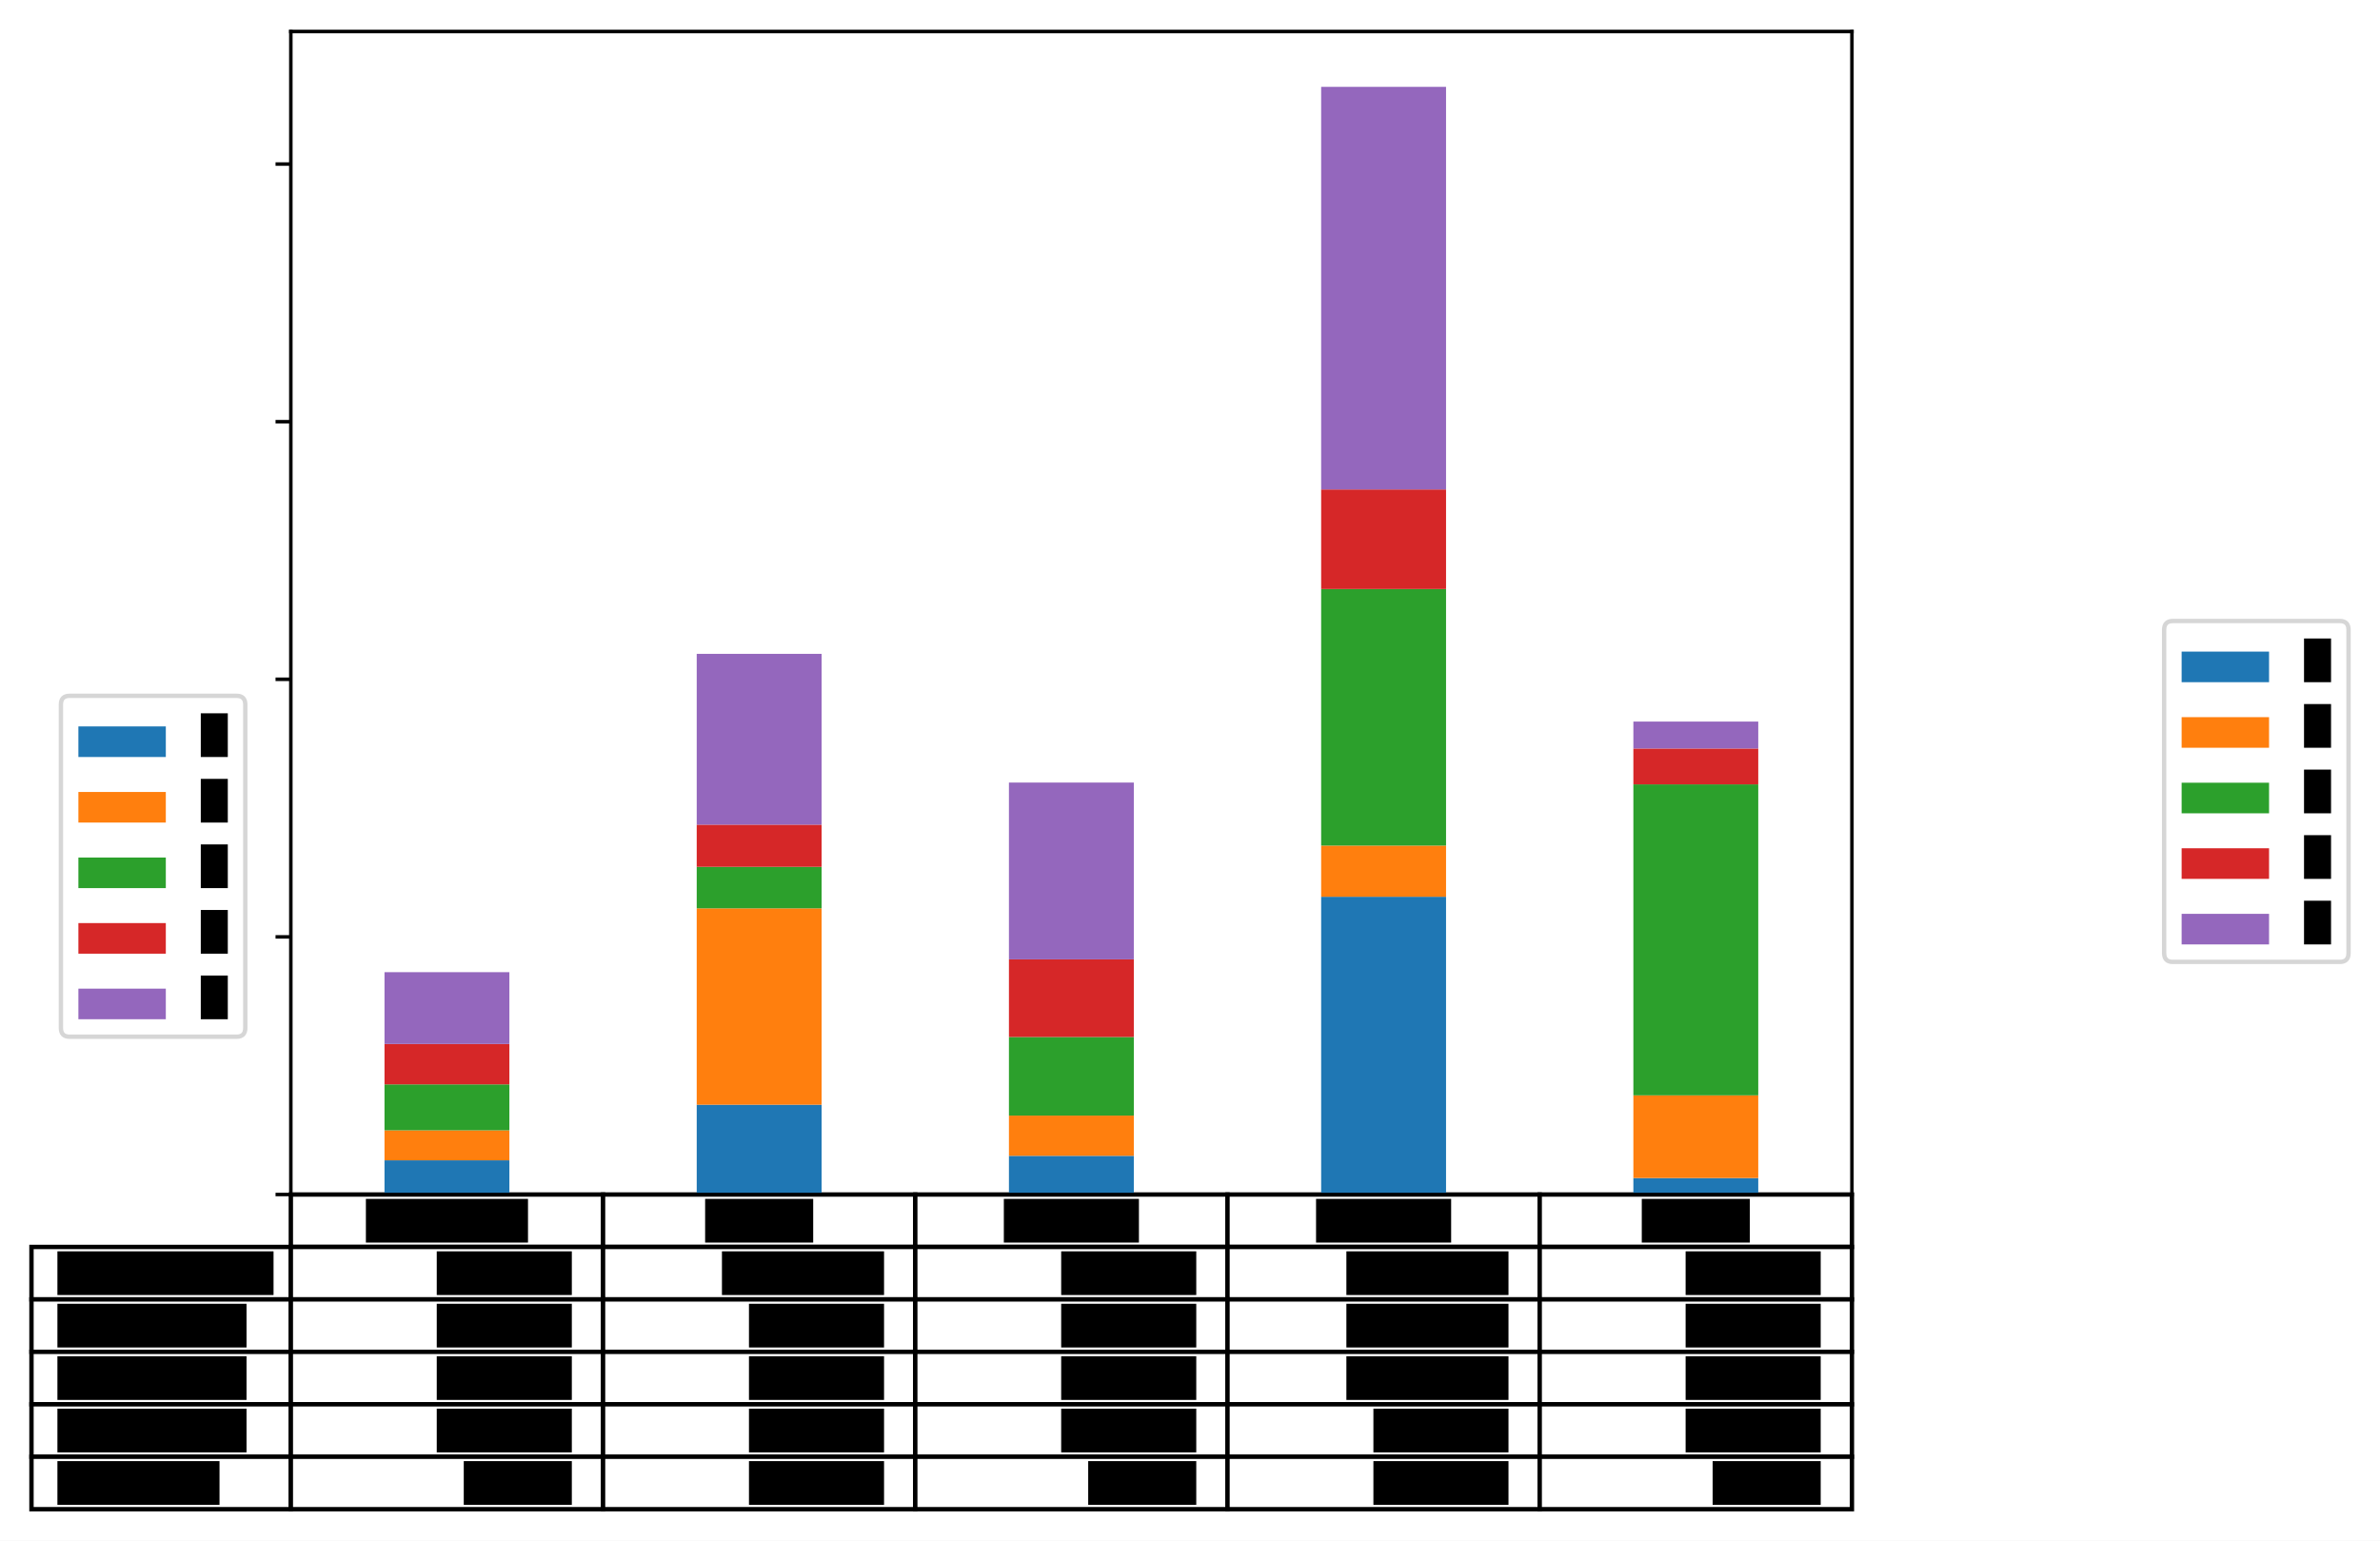
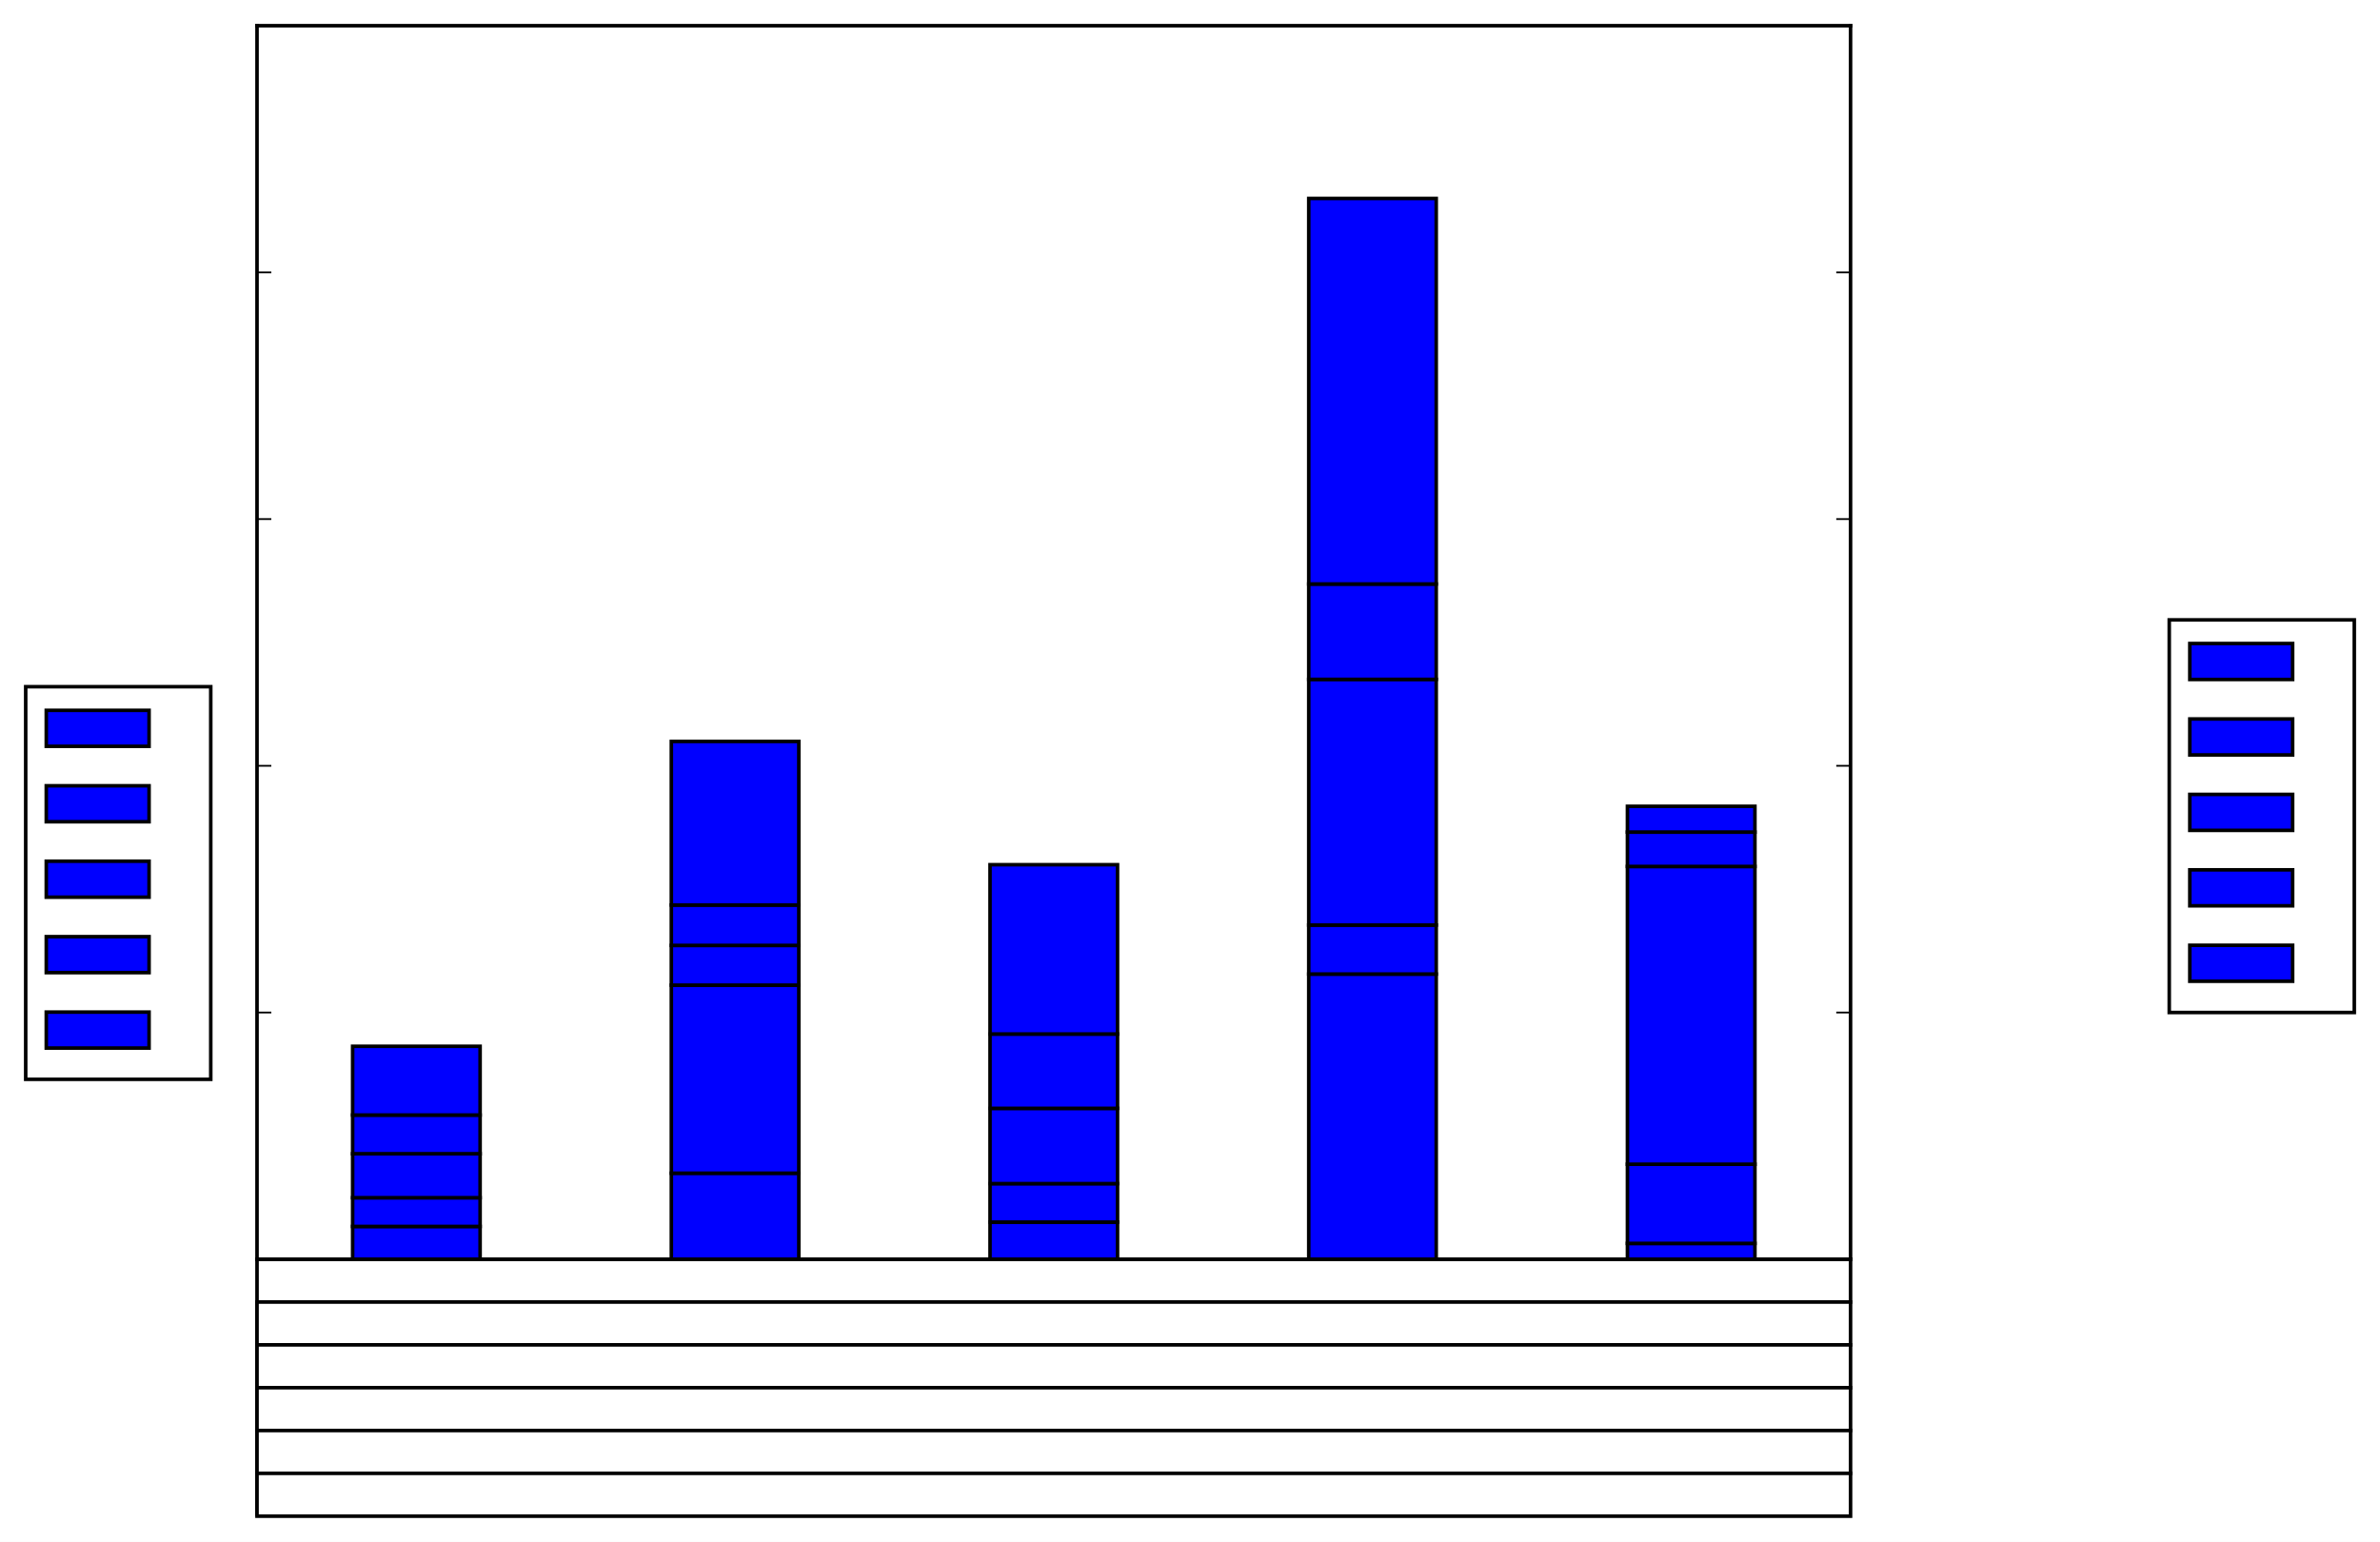
- <svg xmlns="http://www.w3.org/2000/svg" xmlns:xlink="http://www.w3.org/1999/xlink" width="544.457pt" height="352.512pt" viewBox="0 0 544.457 352.512" version="1.1">
+ <svg xmlns="http://www.w3.org/2000/svg" xmlns:xlink="http://www.w3.org/1999/xlink" height="432pt" version="1.1" viewBox="0 0 666.72 432" width="666.72pt">
  <defs>
-     <style type="text/css">*{stroke-linejoin: round; stroke-linecap: butt}</style>
+     <style type="text/css">
+ *{stroke-linecap:butt;stroke-linejoin:round;}
+   </style>
  </defs>
  <g id="figure_1">
    <g id="patch_1">
-       <path d="M 0 352.512  L 544.457 352.512  L 544.457 -0  L 0 -0  z " style="fill: #ffffff" />
+       <path d="M 0 432  L 666.72 432  L 666.72 0  L 0 0  z " style="fill:#ffffff;" />
    </g>
    <g id="axes_1">
      <g id="patch_2">
-         <path d="M 66.533 273.312  L 423.653 273.312  L 423.653 7.2  L 66.533 7.2  z " style="fill: #ffffff" />
+         <path d="M 72 352.8  L 518.4 352.8  L 518.4 7.2  L 72 7.2  z " style="fill:#ffffff;" />
      </g>
      <g id="table_1">
        <g id="patch_3">
-           <path d="M 66.533 285.312  L 137.957 285.312  L 137.957 273.312  L 66.533 273.312  z " style="fill: #ffffff; stroke: #000000; stroke-linejoin: miter" />
+           <path d="M 72 364.8  L 518.4 364.8  L 518.4 352.8  L 72 352.8  z " style="fill:#ffffff;stroke:#000000;stroke-linejoin:miter;" />
        </g>
        <g id="patch_4">
-           <path d="M 83.703 284.312  L 120.786 284.312  L 120.786 274.312  L 83.703 274.312  z " />
+           <path d="M 72 376.8  L 72 376.8  L 72 364.8  L 72 364.8  z " style="fill:#ffffff;stroke:#000000;stroke-linejoin:miter;" />
        </g>
        <g id="patch_5">
-           <path d="M 137.957 285.312  L 209.381 285.312  L 209.381 273.312  L 137.957 273.312  z " style="fill: #ffffff; stroke: #000000; stroke-linejoin: miter" />
+           <path d="M 72 376.8  L 518.4 376.8  L 518.4 364.8  L 72 364.8  z " style="fill:#ffffff;stroke:#000000;stroke-linejoin:miter;" />
        </g>
        <g id="patch_6">
-           <path d="M 161.308 284.312  L 186.029 284.312  L 186.029 274.312  L 161.308 274.312  z " />
+           <path d="M 72 388.8  L 72 388.8  L 72 376.8  L 72 376.8  z " style="fill:#ffffff;stroke:#000000;stroke-linejoin:miter;" />
        </g>
        <g id="patch_7">
-           <path d="M 209.381 285.312  L 280.805 285.312  L 280.805 273.312  L 209.381 273.312  z " style="fill: #ffffff; stroke: #000000; stroke-linejoin: miter" />
+           <path d="M 72 388.8  L 518.4 388.8  L 518.4 376.8  L 72 376.8  z " style="fill:#ffffff;stroke:#000000;stroke-linejoin:miter;" />
        </g>
        <g id="patch_8">
-           <path d="M 229.641 284.312  L 260.544 284.312  L 260.544 274.312  L 229.641 274.312  z " />
+           <path d="M 72 400.8  L 72 400.8  L 72 388.8  L 72 388.8  z " style="fill:#ffffff;stroke:#000000;stroke-linejoin:miter;" />
        </g>
        <g id="patch_9">
-           <path d="M 280.805 285.312  L 352.229 285.312  L 352.229 273.312  L 280.805 273.312  z " style="fill: #ffffff; stroke: #000000; stroke-linejoin: miter" />
+           <path d="M 72 400.8  L 518.4 400.8  L 518.4 388.8  L 72 388.8  z " style="fill:#ffffff;stroke:#000000;stroke-linejoin:miter;" />
        </g>
        <g id="patch_10">
-           <path d="M 301.065 284.312  L 331.968 284.312  L 331.968 274.312  L 301.065 274.312  z " />
+           <path d="M 72 412.8  L 72 412.8  L 72 400.8  L 72 400.8  z " style="fill:#ffffff;stroke:#000000;stroke-linejoin:miter;" />
        </g>
        <g id="patch_11">
-           <path d="M 352.229 285.312  L 423.653 285.312  L 423.653 273.312  L 352.229 273.312  z " style="fill: #ffffff; stroke: #000000; stroke-linejoin: miter" />
+           <path d="M 72 412.8  L 518.4 412.8  L 518.4 400.8  L 72 400.8  z " style="fill:#ffffff;stroke:#000000;stroke-linejoin:miter;" />
        </g>
        <g id="patch_12">
-           <path d="M 375.58 284.312  L 400.301 284.312  L 400.301 274.312  L 375.58 274.312  z " />
+           <path d="M 72 424.8  L 72 424.8  L 72 412.8  L 72 412.8  z " style="fill:#ffffff;stroke:#000000;stroke-linejoin:miter;" />
        </g>
        <g id="patch_13">
-           <path d="M 7.2 297.312  L 66.533 297.312  L 66.533 285.312  L 7.2 285.312  z " style="fill: #ffffff; stroke: #000000; stroke-linejoin: miter" />
-         </g>
-         <g id="patch_14">
-           <path d="M 13.133 296.312  L 62.577 296.312  L 62.577 286.312  L 13.133 286.312  z " />
-         </g>
-         <g id="patch_15">
-           <path d="M 66.533 297.312  L 137.957 297.312  L 137.957 285.312  L 66.533 285.312  z " style="fill: #ffffff; stroke: #000000; stroke-linejoin: miter" />
-         </g>
-         <g id="patch_16">
-           <path d="M 99.912 296.312  L 130.814 296.312  L 130.814 286.312  L 99.912 286.312  z " />
-         </g>
-         <g id="patch_17">
-           <path d="M 137.957 297.312  L 209.381 297.312  L 209.381 285.312  L 137.957 285.312  z " style="fill: #ffffff; stroke: #000000; stroke-linejoin: miter" />
-         </g>
-         <g id="patch_18">
-           <path d="M 165.155 296.312  L 202.238 296.312  L 202.238 286.312  L 165.155 286.312  z " />
-         </g>
-         <g id="patch_19">
-           <path d="M 209.381 297.312  L 280.805 297.312  L 280.805 285.312  L 209.381 285.312  z " style="fill: #ffffff; stroke: #000000; stroke-linejoin: miter" />
-         </g>
-         <g id="patch_20">
-           <path d="M 242.76 296.312  L 273.662 296.312  L 273.662 286.312  L 242.76 286.312  z " />
-         </g>
-         <g id="patch_21">
-           <path d="M 280.805 297.312  L 352.229 297.312  L 352.229 285.312  L 280.805 285.312  z " style="fill: #ffffff; stroke: #000000; stroke-linejoin: miter" />
-         </g>
-         <g id="patch_22">
-           <path d="M 308.003 296.312  L 345.086 296.312  L 345.086 286.312  L 308.003 286.312  z " />
-         </g>
-         <g id="patch_23">
-           <path d="M 352.229 297.312  L 423.653 297.312  L 423.653 285.312  L 352.229 285.312  z " style="fill: #ffffff; stroke: #000000; stroke-linejoin: miter" />
-         </g>
-         <g id="patch_24">
-           <path d="M 385.608 296.312  L 416.51 296.312  L 416.51 286.312  L 385.608 286.312  z " />
-         </g>
-         <g id="patch_25">
-           <path d="M 7.2 309.312  L 66.533 309.312  L 66.533 297.312  L 7.2 297.312  z " style="fill: #ffffff; stroke: #000000; stroke-linejoin: miter" />
-         </g>
-         <g id="patch_26">
-           <path d="M 13.133 308.312  L 56.397 308.312  L 56.397 298.312  L 13.133 298.312  z " />
-         </g>
-         <g id="patch_27">
-           <path d="M 66.533 309.312  L 137.957 309.312  L 137.957 297.312  L 66.533 297.312  z " style="fill: #ffffff; stroke: #000000; stroke-linejoin: miter" />
-         </g>
-         <g id="patch_28">
-           <path d="M 99.912 308.312  L 130.814 308.312  L 130.814 298.312  L 99.912 298.312  z " />
-         </g>
-         <g id="patch_29">
-           <path d="M 137.957 309.312  L 209.381 309.312  L 209.381 297.312  L 137.957 297.312  z " style="fill: #ffffff; stroke: #000000; stroke-linejoin: miter" />
-         </g>
-         <g id="patch_30">
-           <path d="M 171.336 308.312  L 202.238 308.312  L 202.238 298.312  L 171.336 298.312  z " />
-         </g>
-         <g id="patch_31">
-           <path d="M 209.381 309.312  L 280.805 309.312  L 280.805 297.312  L 209.381 297.312  z " style="fill: #ffffff; stroke: #000000; stroke-linejoin: miter" />
-         </g>
-         <g id="patch_32">
-           <path d="M 242.76 308.312  L 273.662 308.312  L 273.662 298.312  L 242.76 298.312  z " />
-         </g>
-         <g id="patch_33">
-           <path d="M 280.805 309.312  L 352.229 309.312  L 352.229 297.312  L 280.805 297.312  z " style="fill: #ffffff; stroke: #000000; stroke-linejoin: miter" />
-         </g>
-         <g id="patch_34">
-           <path d="M 308.003 308.312  L 345.086 308.312  L 345.086 298.312  L 308.003 298.312  z " />
-         </g>
-         <g id="patch_35">
-           <path d="M 352.229 309.312  L 423.653 309.312  L 423.653 297.312  L 352.229 297.312  z " style="fill: #ffffff; stroke: #000000; stroke-linejoin: miter" />
-         </g>
-         <g id="patch_36">
-           <path d="M 385.608 308.312  L 416.51 308.312  L 416.51 298.312  L 385.608 298.312  z " />
-         </g>
-         <g id="patch_37">
-           <path d="M 7.2 321.312  L 66.533 321.312  L 66.533 309.312  L 7.2 309.312  z " style="fill: #ffffff; stroke: #000000; stroke-linejoin: miter" />
-         </g>
-         <g id="patch_38">
-           <path d="M 13.133 320.312  L 56.397 320.312  L 56.397 310.312  L 13.133 310.312  z " />
-         </g>
-         <g id="patch_39">
-           <path d="M 66.533 321.312  L 137.957 321.312  L 137.957 309.312  L 66.533 309.312  z " style="fill: #ffffff; stroke: #000000; stroke-linejoin: miter" />
-         </g>
-         <g id="patch_40">
-           <path d="M 99.912 320.312  L 130.814 320.312  L 130.814 310.312  L 99.912 310.312  z " />
-         </g>
-         <g id="patch_41">
-           <path d="M 137.957 321.312  L 209.381 321.312  L 209.381 309.312  L 137.957 309.312  z " style="fill: #ffffff; stroke: #000000; stroke-linejoin: miter" />
-         </g>
-         <g id="patch_42">
-           <path d="M 171.336 320.312  L 202.238 320.312  L 202.238 310.312  L 171.336 310.312  z " />
-         </g>
-         <g id="patch_43">
-           <path d="M 209.381 321.312  L 280.805 321.312  L 280.805 309.312  L 209.381 309.312  z " style="fill: #ffffff; stroke: #000000; stroke-linejoin: miter" />
-         </g>
-         <g id="patch_44">
-           <path d="M 242.76 320.312  L 273.662 320.312  L 273.662 310.312  L 242.76 310.312  z " />
-         </g>
-         <g id="patch_45">
-           <path d="M 280.805 321.312  L 352.229 321.312  L 352.229 309.312  L 280.805 309.312  z " style="fill: #ffffff; stroke: #000000; stroke-linejoin: miter" />
-         </g>
-         <g id="patch_46">
-           <path d="M 308.003 320.312  L 345.086 320.312  L 345.086 310.312  L 308.003 310.312  z " />
-         </g>
-         <g id="patch_47">
-           <path d="M 352.229 321.312  L 423.653 321.312  L 423.653 309.312  L 352.229 309.312  z " style="fill: #ffffff; stroke: #000000; stroke-linejoin: miter" />
-         </g>
-         <g id="patch_48">
-           <path d="M 385.608 320.312  L 416.51 320.312  L 416.51 310.312  L 385.608 310.312  z " />
-         </g>
-         <g id="patch_49">
-           <path d="M 7.2 333.312  L 66.533 333.312  L 66.533 321.312  L 7.2 321.312  z " style="fill: #ffffff; stroke: #000000; stroke-linejoin: miter" />
-         </g>
-         <g id="patch_50">
-           <path d="M 13.133 332.312  L 56.397 332.312  L 56.397 322.312  L 13.133 322.312  z " />
-         </g>
-         <g id="patch_51">
-           <path d="M 66.533 333.312  L 137.957 333.312  L 137.957 321.312  L 66.533 321.312  z " style="fill: #ffffff; stroke: #000000; stroke-linejoin: miter" />
-         </g>
-         <g id="patch_52">
-           <path d="M 99.912 332.312  L 130.814 332.312  L 130.814 322.312  L 99.912 322.312  z " />
-         </g>
-         <g id="patch_53">
-           <path d="M 137.957 333.312  L 209.381 333.312  L 209.381 321.312  L 137.957 321.312  z " style="fill: #ffffff; stroke: #000000; stroke-linejoin: miter" />
-         </g>
-         <g id="patch_54">
-           <path d="M 171.336 332.312  L 202.238 332.312  L 202.238 322.312  L 171.336 322.312  z " />
-         </g>
-         <g id="patch_55">
-           <path d="M 209.381 333.312  L 280.805 333.312  L 280.805 321.312  L 209.381 321.312  z " style="fill: #ffffff; stroke: #000000; stroke-linejoin: miter" />
-         </g>
-         <g id="patch_56">
-           <path d="M 242.76 332.312  L 273.662 332.312  L 273.662 322.312  L 242.76 322.312  z " />
-         </g>
-         <g id="patch_57">
-           <path d="M 280.805 333.312  L 352.229 333.312  L 352.229 321.312  L 280.805 321.312  z " style="fill: #ffffff; stroke: #000000; stroke-linejoin: miter" />
-         </g>
-         <g id="patch_58">
-           <path d="M 314.184 332.312  L 345.086 332.312  L 345.086 322.312  L 314.184 322.312  z " />
-         </g>
-         <g id="patch_59">
-           <path d="M 352.229 333.312  L 423.653 333.312  L 423.653 321.312  L 352.229 321.312  z " style="fill: #ffffff; stroke: #000000; stroke-linejoin: miter" />
-         </g>
-         <g id="patch_60">
-           <path d="M 385.608 332.312  L 416.51 332.312  L 416.51 322.312  L 385.608 322.312  z " />
-         </g>
-         <g id="patch_61">
-           <path d="M 7.2 345.312  L 66.533 345.312  L 66.533 333.312  L 7.2 333.312  z " style="fill: #ffffff; stroke: #000000; stroke-linejoin: miter" />
-         </g>
-         <g id="patch_62">
-           <path d="M 13.133 344.312  L 50.216 344.312  L 50.216 334.312  L 13.133 334.312  z " />
-         </g>
-         <g id="patch_63">
-           <path d="M 66.533 345.312  L 137.957 345.312  L 137.957 333.312  L 66.533 333.312  z " style="fill: #ffffff; stroke: #000000; stroke-linejoin: miter" />
-         </g>
-         <g id="patch_64">
-           <path d="M 106.092 344.312  L 130.814 344.312  L 130.814 334.312  L 106.092 334.312  z " />
-         </g>
-         <g id="patch_65">
-           <path d="M 137.957 345.312  L 209.381 345.312  L 209.381 333.312  L 137.957 333.312  z " style="fill: #ffffff; stroke: #000000; stroke-linejoin: miter" />
-         </g>
-         <g id="patch_66">
-           <path d="M 171.336 344.312  L 202.238 344.312  L 202.238 334.312  L 171.336 334.312  z " />
-         </g>
-         <g id="patch_67">
-           <path d="M 209.381 345.312  L 280.805 345.312  L 280.805 333.312  L 209.381 333.312  z " style="fill: #ffffff; stroke: #000000; stroke-linejoin: miter" />
-         </g>
-         <g id="patch_68">
-           <path d="M 248.94 344.312  L 273.662 344.312  L 273.662 334.312  L 248.94 334.312  z " />
-         </g>
-         <g id="patch_69">
-           <path d="M 280.805 345.312  L 352.229 345.312  L 352.229 333.312  L 280.805 333.312  z " style="fill: #ffffff; stroke: #000000; stroke-linejoin: miter" />
-         </g>
-         <g id="patch_70">
-           <path d="M 314.184 344.312  L 345.086 344.312  L 345.086 334.312  L 314.184 334.312  z " />
-         </g>
-         <g id="patch_71">
-           <path d="M 352.229 345.312  L 423.653 345.312  L 423.653 333.312  L 352.229 333.312  z " style="fill: #ffffff; stroke: #000000; stroke-linejoin: miter" />
-         </g>
-         <g id="patch_72">
-           <path d="M 391.788 344.312  L 416.51 344.312  L 416.51 334.312  L 391.788 334.312  z " />
-         </g>
-       </g>
-       <g id="patch_73">
-         <path d="M 87.96 273.312  L 116.529 273.312  L 116.529 265.486  L 87.96 265.486  z " clip-path="url(#p95703875b0)" style="fill: #1f77b4" />
-       </g>
-       <g id="patch_74">
-         <path d="M 159.384 273.312  L 187.953 273.312  L 187.953 252.765  L 159.384 252.765  z " clip-path="url(#p95703875b0)" style="fill: #1f77b4" />
-       </g>
-       <g id="patch_75">
-         <path d="M 230.808 273.312  L 259.377 273.312  L 259.377 264.455  L 230.808 264.455  z " clip-path="url(#p95703875b0)" style="fill: #1f77b4" />
-       </g>
-       <g id="patch_76">
-         <path d="M 302.232 273.312  L 330.801 273.312  L 330.801 205.184  L 302.232 205.184  z " clip-path="url(#p95703875b0)" style="fill: #1f77b4" />
-       </g>
-       <g id="patch_77">
-         <path d="M 373.656 273.312  L 402.225 273.312  L 402.225 269.538  L 373.656 269.538  z " clip-path="url(#p95703875b0)" style="fill: #1f77b4" />
-       </g>
-       <g id="patch_78">
-         <path d="M 87.96 265.486  L 116.529 265.486  L 116.529 258.621  L 87.96 258.621  z " clip-path="url(#p95703875b0)" style="fill: #ff7f0e" />
-       </g>
-       <g id="patch_79">
-         <path d="M 159.384 252.765  L 187.953 252.765  L 187.953 207.833  L 159.384 207.833  z " clip-path="url(#p95703875b0)" style="fill: #ff7f0e" />
-       </g>
-       <g id="patch_80">
-         <path d="M 230.808 264.455  L 259.377 264.455  L 259.377 255.254  L 230.808 255.254  z " clip-path="url(#p95703875b0)" style="fill: #ff7f0e" />
-       </g>
-       <g id="patch_81">
-         <path d="M 302.232 205.184  L 330.801 205.184  L 330.801 193.476  L 302.232 193.476  z " clip-path="url(#p95703875b0)" style="fill: #ff7f0e" />
-       </g>
-       <g id="patch_82">
-         <path d="M 373.656 269.538  L 402.225 269.538  L 402.225 250.622  L 373.656 250.622  z " clip-path="url(#p95703875b0)" style="fill: #ff7f0e" />
-       </g>
-       <g id="patch_83">
-         <path d="M 87.96 258.621  L 116.529 258.621  L 116.529 248.113  L 87.96 248.113  z " clip-path="url(#p95703875b0)" style="fill: #2ca02c" />
-       </g>
-       <g id="patch_84">
-         <path d="M 159.384 207.833  L 187.953 207.833  L 187.953 198.337  L 159.384 198.337  z " clip-path="url(#p95703875b0)" style="fill: #2ca02c" />
-       </g>
-       <g id="patch_85">
-         <path d="M 230.808 255.254  L 259.377 255.254  L 259.377 237.27  L 230.808 237.27  z " clip-path="url(#p95703875b0)" style="fill: #2ca02c" />
-       </g>
-       <g id="patch_86">
-         <path d="M 302.232 193.476  L 330.801 193.476  L 330.801 134.771  L 302.232 134.771  z " clip-path="url(#p95703875b0)" style="fill: #2ca02c" />
-       </g>
-       <g id="patch_87">
-         <path d="M 373.656 250.622  L 402.225 250.622  L 402.225 179.473  L 373.656 179.473  z " clip-path="url(#p95703875b0)" style="fill: #2ca02c" />
-       </g>
-       <g id="patch_88">
-         <path d="M 87.96 248.113  L 116.529 248.113  L 116.529 238.869  L 87.96 238.869  z " clip-path="url(#p95703875b0)" style="fill: #d62728" />
-       </g>
-       <g id="patch_89">
-         <path d="M 159.384 198.337  L 187.953 198.337  L 187.953 188.687  L 159.384 188.687  z " clip-path="url(#p95703875b0)" style="fill: #d62728" />
-       </g>
-       <g id="patch_90">
-         <path d="M 230.808 237.27  L 259.377 237.27  L 259.377 219.509  L 230.808 219.509  z " clip-path="url(#p95703875b0)" style="fill: #d62728" />
-       </g>
-       <g id="patch_91">
-         <path d="M 302.232 134.771  L 330.801 134.771  L 330.801 111.987  L 302.232 111.987  z " clip-path="url(#p95703875b0)" style="fill: #d62728" />
-       </g>
-       <g id="patch_92">
-         <path d="M 373.656 179.473  L 402.225 179.473  L 402.225 171.263  L 373.656 171.263  z " clip-path="url(#p95703875b0)" style="fill: #d62728" />
-       </g>
-       <g id="patch_93">
-         <path d="M 87.96 238.869  L 116.529 238.869  L 116.529 222.44  L 87.96 222.44  z " clip-path="url(#p95703875b0)" style="fill: #9467bd" />
-       </g>
-       <g id="patch_94">
-         <path d="M 159.384 188.687  L 187.953 188.687  L 187.953 149.606  L 159.384 149.606  z " clip-path="url(#p95703875b0)" style="fill: #9467bd" />
-       </g>
-       <g id="patch_95">
-         <path d="M 230.808 219.509  L 259.377 219.509  L 259.377 179.054  L 230.808 179.054  z " clip-path="url(#p95703875b0)" style="fill: #9467bd" />
-       </g>
-       <g id="patch_96">
-         <path d="M 302.232 111.987  L 330.801 111.987  L 330.801 19.872  L 302.232 19.872  z " clip-path="url(#p95703875b0)" style="fill: #9467bd" />
-       </g>
-       <g id="patch_97">
-         <path d="M 373.656 171.263  L 402.225 171.263  L 402.225 165.101  L 373.656 165.101  z " clip-path="url(#p95703875b0)" style="fill: #9467bd" />
+           <path d="M 72 424.8  L 518.4 424.8  L 518.4 412.8  L 72 412.8  z " style="fill:#ffffff;stroke:#000000;stroke-linejoin:miter;" />
+         </g>
+       </g>
+       <g id="patch_14">
+         <path clip-path="url(#p05250a7bf7)" d="M 98.784 352.8  L 134.496 352.8  L 134.496 343.623  L 98.784 343.623  z " style="fill:#0000ff;stroke:#000000;stroke-linejoin:miter;" />
+       </g>
+       <g id="patch_15">
+         <path clip-path="url(#p05250a7bf7)" d="M 188.064 352.8  L 223.776 352.8  L 223.776 328.705  L 188.064 328.705  z " style="fill:#0000ff;stroke:#000000;stroke-linejoin:miter;" />
+       </g>
+       <g id="patch_16">
+         <path clip-path="url(#p05250a7bf7)" d="M 277.344 352.8  L 313.056 352.8  L 313.056 342.414  L 277.344 342.414  z " style="fill:#0000ff;stroke:#000000;stroke-linejoin:miter;" />
+       </g>
+       <g id="patch_17">
+         <path clip-path="url(#p05250a7bf7)" d="M 366.624 352.8  L 402.336 352.8  L 402.336 272.91  L 366.624 272.91  z " style="fill:#0000ff;stroke:#000000;stroke-linejoin:miter;" />
+       </g>
+       <g id="patch_18">
+         <path clip-path="url(#p05250a7bf7)" d="M 455.904 352.8  L 491.616 352.8  L 491.616 348.374  L 455.904 348.374  z " style="fill:#0000ff;stroke:#000000;stroke-linejoin:miter;" />
+       </g>
+       <g id="patch_19">
+         <path clip-path="url(#p05250a7bf7)" d="M 98.784 343.623  L 134.496 343.623  L 134.496 335.573  L 98.784 335.573  z " style="fill:#0000ff;stroke:#000000;stroke-linejoin:miter;" />
+       </g>
+       <g id="patch_20">
+         <path clip-path="url(#p05250a7bf7)" d="M 188.064 328.705  L 223.776 328.705  L 223.776 276.017  L 188.064 276.017  z " style="fill:#0000ff;stroke:#000000;stroke-linejoin:miter;" />
+       </g>
+       <g id="patch_21">
+         <path clip-path="url(#p05250a7bf7)" d="M 277.344 342.414  L 313.056 342.414  L 313.056 331.625  L 277.344 331.625  z " style="fill:#0000ff;stroke:#000000;stroke-linejoin:miter;" />
+       </g>
+       <g id="patch_22">
+         <path clip-path="url(#p05250a7bf7)" d="M 366.624 272.91  L 402.336 272.91  L 402.336 259.182  L 366.624 259.182  z " style="fill:#0000ff;stroke:#000000;stroke-linejoin:miter;" />
+       </g>
+       <g id="patch_23">
+         <path clip-path="url(#p05250a7bf7)" d="M 455.904 348.374  L 491.616 348.374  L 491.616 326.193  L 455.904 326.193  z " style="fill:#0000ff;stroke:#000000;stroke-linejoin:miter;" />
+       </g>
+       <g id="patch_24">
+         <path clip-path="url(#p05250a7bf7)" d="M 98.784 335.573  L 134.496 335.573  L 134.496 323.251  L 98.784 323.251  z " style="fill:#0000ff;stroke:#000000;stroke-linejoin:miter;" />
+       </g>
+       <g id="patch_25">
+         <path clip-path="url(#p05250a7bf7)" d="M 188.064 276.017  L 223.776 276.017  L 223.776 264.881  L 188.064 264.881  z " style="fill:#0000ff;stroke:#000000;stroke-linejoin:miter;" />
+       </g>
+       <g id="patch_26">
+         <path clip-path="url(#p05250a7bf7)" d="M 277.344 331.625  L 313.056 331.625  L 313.056 310.535  L 277.344 310.535  z " style="fill:#0000ff;stroke:#000000;stroke-linejoin:miter;" />
+       </g>
+       <g id="patch_27">
+         <path clip-path="url(#p05250a7bf7)" d="M 366.624 259.182  L 402.336 259.182  L 402.336 190.341  L 366.624 190.341  z " style="fill:#0000ff;stroke:#000000;stroke-linejoin:miter;" />
+       </g>
+       <g id="patch_28">
+         <path clip-path="url(#p05250a7bf7)" d="M 455.904 326.193  L 491.616 326.193  L 491.616 242.76  L 455.904 242.76  z " style="fill:#0000ff;stroke:#000000;stroke-linejoin:miter;" />
+       </g>
+       <g id="patch_29">
+         <path clip-path="url(#p05250a7bf7)" d="M 98.784 323.251  L 134.496 323.251  L 134.496 312.411  L 98.784 312.411  z " style="fill:#0000ff;stroke:#000000;stroke-linejoin:miter;" />
+       </g>
+       <g id="patch_30">
+         <path clip-path="url(#p05250a7bf7)" d="M 188.064 264.881  L 223.776 264.881  L 223.776 253.565  L 188.064 253.565  z " style="fill:#0000ff;stroke:#000000;stroke-linejoin:miter;" />
+       </g>
+       <g id="patch_31">
+         <path clip-path="url(#p05250a7bf7)" d="M 277.344 310.535  L 313.056 310.535  L 313.056 289.709  L 277.344 289.709  z " style="fill:#0000ff;stroke:#000000;stroke-linejoin:miter;" />
+       </g>
+       <g id="patch_32">
+         <path clip-path="url(#p05250a7bf7)" d="M 366.624 190.341  L 402.336 190.341  L 402.336 163.624  L 366.624 163.624  z " style="fill:#0000ff;stroke:#000000;stroke-linejoin:miter;" />
+       </g>
+       <g id="patch_33">
+         <path clip-path="url(#p05250a7bf7)" d="M 455.904 242.76  L 491.616 242.76  L 491.616 233.134  L 455.904 233.134  z " style="fill:#0000ff;stroke:#000000;stroke-linejoin:miter;" />
+       </g>
+       <g id="patch_34">
+         <path clip-path="url(#p05250a7bf7)" d="M 98.784 312.411  L 134.496 312.411  L 134.496 293.146  L 98.784 293.146  z " style="fill:#0000ff;stroke:#000000;stroke-linejoin:miter;" />
+       </g>
+       <g id="patch_35">
+         <path clip-path="url(#p05250a7bf7)" d="M 188.064 253.565  L 223.776 253.565  L 223.776 207.737  L 188.064 207.737  z " style="fill:#0000ff;stroke:#000000;stroke-linejoin:miter;" />
+       </g>
+       <g id="patch_36">
+         <path clip-path="url(#p05250a7bf7)" d="M 277.344 289.709  L 313.056 289.709  L 313.056 242.27  L 277.344 242.27  z " style="fill:#0000ff;stroke:#000000;stroke-linejoin:miter;" />
+       </g>
+       <g id="patch_37">
+         <path clip-path="url(#p05250a7bf7)" d="M 366.624 163.624  L 402.336 163.624  L 402.336 55.606  L 366.624 55.606  z " style="fill:#0000ff;stroke:#000000;stroke-linejoin:miter;" />
+       </g>
+       <g id="patch_38">
+         <path clip-path="url(#p05250a7bf7)" d="M 455.904 233.134  L 491.616 233.134  L 491.616 225.908  L 455.904 225.908  z " style="fill:#0000ff;stroke:#000000;stroke-linejoin:miter;" />
+       </g>
+       <g id="patch_39">
+         <path d="M 72 352.8  L 72 7.2  " style="fill:none;stroke:#000000;stroke-linecap:square;stroke-linejoin:miter;" />
+       </g>
+       <g id="patch_40">
+         <path d="M 518.4 352.8  L 518.4 7.2  " style="fill:none;stroke:#000000;stroke-linecap:square;stroke-linejoin:miter;" />
+       </g>
+       <g id="patch_41">
+         <path d="M 72 352.8  L 518.4 352.8  " style="fill:none;stroke:#000000;stroke-linecap:square;stroke-linejoin:miter;" />
+       </g>
+       <g id="patch_42">
+         <path d="M 72 7.2  L 518.4 7.2  " style="fill:none;stroke:#000000;stroke-linecap:square;stroke-linejoin:miter;" />
      </g>
      <g id="matplotlib.axis_1" />
      <g id="matplotlib.axis_2">
        <g id="ytick_1">
          <g id="line2d_1">
            <defs>
-               <path id="m03791df499" d="M 0 0  L -3.5 0  " style="stroke: #000000; stroke-width: 0.8" />
+               <path d="M 0 0  L 4 0  " id="m556f96d829" style="stroke:#000000;stroke-width:0.5;" />
            </defs>
            <g>
-               <use xlink:href="#m03791df499" x="66.533" y="273.312" style="stroke: #000000; stroke-width: 0.8" />
+               <use style="stroke:#000000;stroke-width:0.5;" x="72" xlink:href="#m556f96d829" y="352.8" />
+             </g>
+           </g>
+           <g id="line2d_2">
+             <defs>
+               <path d="M 0 0  L -4 0  " id="m27e32ca04a" style="stroke:#000000;stroke-width:0.5;" />
+             </defs>
+             <g>
+               <use style="stroke:#000000;stroke-width:0.5;" x="518.4" xlink:href="#m27e32ca04a" y="352.8" />
            </g>
          </g>
        </g>
        <g id="ytick_2">
-           <g id="line2d_2">
-             <g>
-               <use xlink:href="#m03791df499" x="66.533" y="214.368" style="stroke: #000000; stroke-width: 0.8" />
+           <g id="line2d_3">
+             <g>
+               <use style="stroke:#000000;stroke-width:0.5;" x="72" xlink:href="#m556f96d829" y="283.68" />
+             </g>
+           </g>
+           <g id="line2d_4">
+             <g>
+               <use style="stroke:#000000;stroke-width:0.5;" x="518.4" xlink:href="#m27e32ca04a" y="283.68" />
            </g>
          </g>
        </g>
        <g id="ytick_3">
-           <g id="line2d_3">
-             <g>
-               <use xlink:href="#m03791df499" x="66.533" y="155.424" style="stroke: #000000; stroke-width: 0.8" />
+           <g id="line2d_5">
+             <g>
+               <use style="stroke:#000000;stroke-width:0.5;" x="72" xlink:href="#m556f96d829" y="214.56" />
+             </g>
+           </g>
+           <g id="line2d_6">
+             <g>
+               <use style="stroke:#000000;stroke-width:0.5;" x="518.4" xlink:href="#m27e32ca04a" y="214.56" />
            </g>
          </g>
        </g>
        <g id="ytick_4">
-           <g id="line2d_4">
-             <g>
-               <use xlink:href="#m03791df499" x="66.533" y="96.48" style="stroke: #000000; stroke-width: 0.8" />
+           <g id="line2d_7">
+             <g>
+               <use style="stroke:#000000;stroke-width:0.5;" x="72" xlink:href="#m556f96d829" y="145.44" />
+             </g>
+           </g>
+           <g id="line2d_8">
+             <g>
+               <use style="stroke:#000000;stroke-width:0.5;" x="518.4" xlink:href="#m27e32ca04a" y="145.44" />
            </g>
          </g>
        </g>
        <g id="ytick_5">
-           <g id="line2d_5">
-             <g>
-               <use xlink:href="#m03791df499" x="66.533" y="37.536" style="stroke: #000000; stroke-width: 0.8" />
-             </g>
-           </g>
-         </g>
-       </g>
-       <g id="patch_98">
-         <path d="M 66.533 273.312  L 66.533 7.2  " style="fill: none; stroke: #000000; stroke-width: 0.8; stroke-linejoin: miter; stroke-linecap: square" />
-       </g>
-       <g id="patch_99">
-         <path d="M 423.653 273.312  L 423.653 7.2  " style="fill: none; stroke: #000000; stroke-width: 0.8; stroke-linejoin: miter; stroke-linecap: square" />
-       </g>
-       <g id="patch_100">
-         <path d="M 66.533 273.312  L 423.653 273.312  " style="fill: none; stroke: #000000; stroke-width: 0.8; stroke-linejoin: miter; stroke-linecap: square" />
-       </g>
-       <g id="patch_101">
-         <path d="M 66.533 7.2  L 423.653 7.2  " style="fill: none; stroke: #000000; stroke-width: 0.8; stroke-linejoin: miter; stroke-linecap: square" />
+           <g id="line2d_9">
+             <g>
+               <use style="stroke:#000000;stroke-width:0.5;" x="72" xlink:href="#m556f96d829" y="76.32" />
+             </g>
+           </g>
+           <g id="line2d_10">
+             <g>
+               <use style="stroke:#000000;stroke-width:0.5;" x="518.4" xlink:href="#m27e32ca04a" y="76.32" />
+             </g>
+           </g>
+         </g>
+         <g id="ytick_6">
+           <g id="line2d_11">
+             <g>
+               <use style="stroke:#000000;stroke-width:0.5;" x="72" xlink:href="#m556f96d829" y="7.2" />
+             </g>
+           </g>
+           <g id="line2d_12">
+             <g>
+               <use style="stroke:#000000;stroke-width:0.5;" x="518.4" xlink:href="#m27e32ca04a" y="7.2" />
+             </g>
+           </g>
+         </g>
      </g>
      <g id="legend_1">
-         <g id="patch_102">
-           <path d="M 497.077 220.09  L 535.257 220.09  Q 537.257 220.09 537.257 218.09  L 537.257 144.09  Q 537.257 142.09 535.257 142.09  L 497.077 142.09  Q 495.077 142.09 495.077 144.09  L 495.077 218.09  Q 495.077 220.09 497.077 220.09  z " style="fill: #ffffff; opacity: 0.8; stroke: #cccccc; stroke-linejoin: miter" />
-         </g>
-         <g id="patch_103">
-           <path d="M 499.077 156.09  L 519.077 156.09  L 519.077 149.09  L 499.077 149.09  z " style="fill: #1f77b4" />
-         </g>
-         <g id="patch_104">
-           <path d="M 527.077 156.09  L 533.257 156.09  L 533.257 146.09  L 527.077 146.09  z " />
-         </g>
-         <g id="patch_105">
-           <path d="M 499.077 171.09  L 519.077 171.09  L 519.077 164.09  L 499.077 164.09  z " style="fill: #ff7f0e" />
-         </g>
-         <g id="patch_106">
-           <path d="M 527.077 171.09  L 533.257 171.09  L 533.257 161.09  L 527.077 161.09  z " />
-         </g>
-         <g id="patch_107">
-           <path d="M 499.077 186.09  L 519.077 186.09  L 519.077 179.09  L 499.077 179.09  z " style="fill: #2ca02c" />
-         </g>
-         <g id="patch_108">
-           <path d="M 527.077 186.09  L 533.257 186.09  L 533.257 176.09  L 527.077 176.09  z " />
-         </g>
-         <g id="patch_109">
-           <path d="M 499.077 201.09  L 519.077 201.09  L 519.077 194.09  L 499.077 194.09  z " style="fill: #d62728" />
-         </g>
-         <g id="patch_110">
-           <path d="M 527.077 201.09  L 533.257 201.09  L 533.257 191.09  L 527.077 191.09  z " />
-         </g>
-         <g id="patch_111">
-           <path d="M 499.077 216.09  L 519.077 216.09  L 519.077 209.09  L 499.077 209.09  z " style="fill: #9467bd" />
-         </g>
-         <g id="patch_112">
-           <path d="M 527.077 216.09  L 533.257 216.09  L 533.257 206.09  L 527.077 206.09  z " />
+         <g id="patch_43">
+           <path d="M 607.68 283.68  L 659.52 283.68  L 659.52 173.678  L 607.68 173.678  z " style="fill:#ffffff;stroke:#000000;stroke-linejoin:miter;" />
+         </g>
+         <g id="patch_44">
+           <path d="M 613.44 190.379  L 642.24 190.379  L 642.24 180.299  L 613.44 180.299  z " style="fill:#0000ff;stroke:#000000;stroke-linejoin:miter;" />
+         </g>
+         <g id="patch_45">
+           <path d="M 613.44 211.516  L 642.24 211.516  L 642.24 201.436  L 613.44 201.436  z " style="fill:#0000ff;stroke:#000000;stroke-linejoin:miter;" />
+         </g>
+         <g id="patch_46">
+           <path d="M 613.44 232.652  L 642.24 232.652  L 642.24 222.572  L 613.44 222.572  z " style="fill:#0000ff;stroke:#000000;stroke-linejoin:miter;" />
+         </g>
+         <g id="patch_47">
+           <path d="M 613.44 253.789  L 642.24 253.789  L 642.24 243.709  L 613.44 243.709  z " style="fill:#0000ff;stroke:#000000;stroke-linejoin:miter;" />
+         </g>
+         <g id="patch_48">
+           <path d="M 613.44 274.925  L 642.24 274.925  L 642.24 264.845  L 613.44 264.845  z " style="fill:#0000ff;stroke:#000000;stroke-linejoin:miter;" />
        </g>
      </g>
    </g>
    <g id="legend_2">
-       <g id="patch_113">
-         <path d="M 15.933 237.208  L 54.113 237.208  Q 56.113 237.208 56.113 235.208  L 56.113 161.208  Q 56.113 159.208 54.113 159.208  L 15.933 159.208  Q 13.933 159.208 13.933 161.208  L 13.933 235.208  Q 13.933 237.208 15.933 237.208  z " style="fill: #ffffff; opacity: 0.8; stroke: #cccccc; stroke-linejoin: miter" />
-       </g>
-       <g id="patch_114">
-         <path d="M 17.933 173.208  L 37.933 173.208  L 37.933 166.208  L 17.933 166.208  z " style="fill: #1f77b4" />
-       </g>
-       <g id="patch_115">
-         <path d="M 45.933 173.208  L 52.113 173.208  L 52.113 163.208  L 45.933 163.208  z " />
-       </g>
-       <g id="patch_116">
-         <path d="M 17.933 188.208  L 37.933 188.208  L 37.933 181.208  L 17.933 181.208  z " style="fill: #ff7f0e" />
-       </g>
-       <g id="patch_117">
-         <path d="M 45.933 188.208  L 52.113 188.208  L 52.113 178.208  L 45.933 178.208  z " />
-       </g>
-       <g id="patch_118">
-         <path d="M 17.933 203.208  L 37.933 203.208  L 37.933 196.208  L 17.933 196.208  z " style="fill: #2ca02c" />
-       </g>
-       <g id="patch_119">
-         <path d="M 45.933 203.208  L 52.113 203.208  L 52.113 193.208  L 45.933 193.208  z " />
-       </g>
-       <g id="patch_120">
-         <path d="M 17.933 218.208  L 37.933 218.208  L 37.933 211.208  L 17.933 211.208  z " style="fill: #d62728" />
-       </g>
-       <g id="patch_121">
-         <path d="M 45.933 218.208  L 52.113 218.208  L 52.113 208.208  L 45.933 208.208  z " />
-       </g>
-       <g id="patch_122">
-         <path d="M 17.933 233.208  L 37.933 233.208  L 37.933 226.208  L 17.933 226.208  z " style="fill: #9467bd" />
-       </g>
-       <g id="patch_123">
-         <path d="M 45.933 233.208  L 52.113 233.208  L 52.113 223.208  L 45.933 223.208  z " />
+       <g id="patch_49">
+         <path d="M 7.2 302.4  L 59.04 302.4  L 59.04 192.398  L 7.2 192.398  z " style="fill:#ffffff;stroke:#000000;stroke-linejoin:miter;" />
+       </g>
+       <g id="patch_50">
+         <path d="M 12.96 209.099  L 41.76 209.099  L 41.76 199.019  L 12.96 199.019  z " style="fill:#0000ff;stroke:#000000;stroke-linejoin:miter;" />
+       </g>
+       <g id="patch_51">
+         <path d="M 12.96 230.236  L 41.76 230.236  L 41.76 220.156  L 12.96 220.156  z " style="fill:#0000ff;stroke:#000000;stroke-linejoin:miter;" />
+       </g>
+       <g id="patch_52">
+         <path d="M 12.96 251.372  L 41.76 251.372  L 41.76 241.292  L 12.96 241.292  z " style="fill:#0000ff;stroke:#000000;stroke-linejoin:miter;" />
+       </g>
+       <g id="patch_53">
+         <path d="M 12.96 272.509  L 41.76 272.509  L 41.76 262.429  L 12.96 262.429  z " style="fill:#0000ff;stroke:#000000;stroke-linejoin:miter;" />
+       </g>
+       <g id="patch_54">
+         <path d="M 12.96 293.645  L 41.76 293.645  L 41.76 283.565  L 12.96 283.565  z " style="fill:#0000ff;stroke:#000000;stroke-linejoin:miter;" />
      </g>
    </g>
  </g>
  <defs>
-     <clipPath id="p95703875b0">
-       <rect x="66.533" y="7.2" width="357.12" height="266.112" />
+     <clipPath id="p05250a7bf7">
+       <rect height="345.6" width="446.4" x="72" y="7.2" />
    </clipPath>
  </defs>
</svg>
